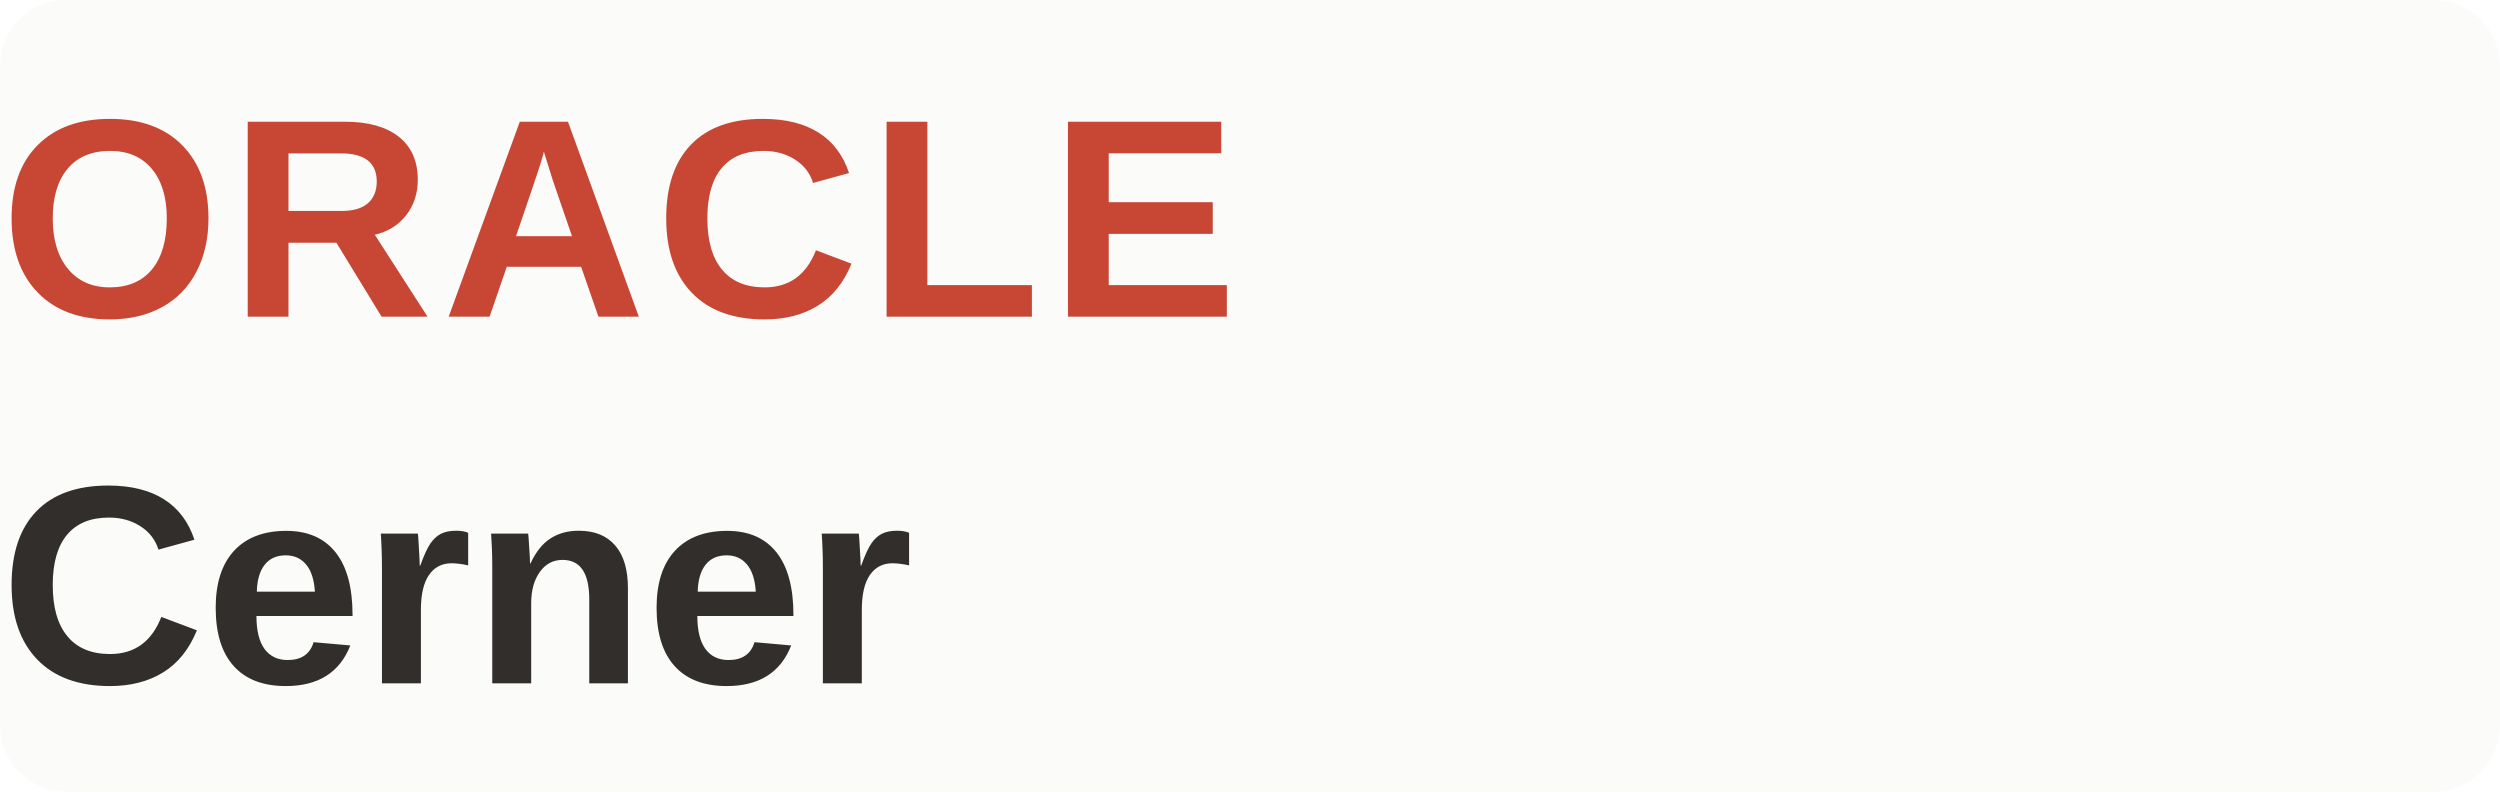
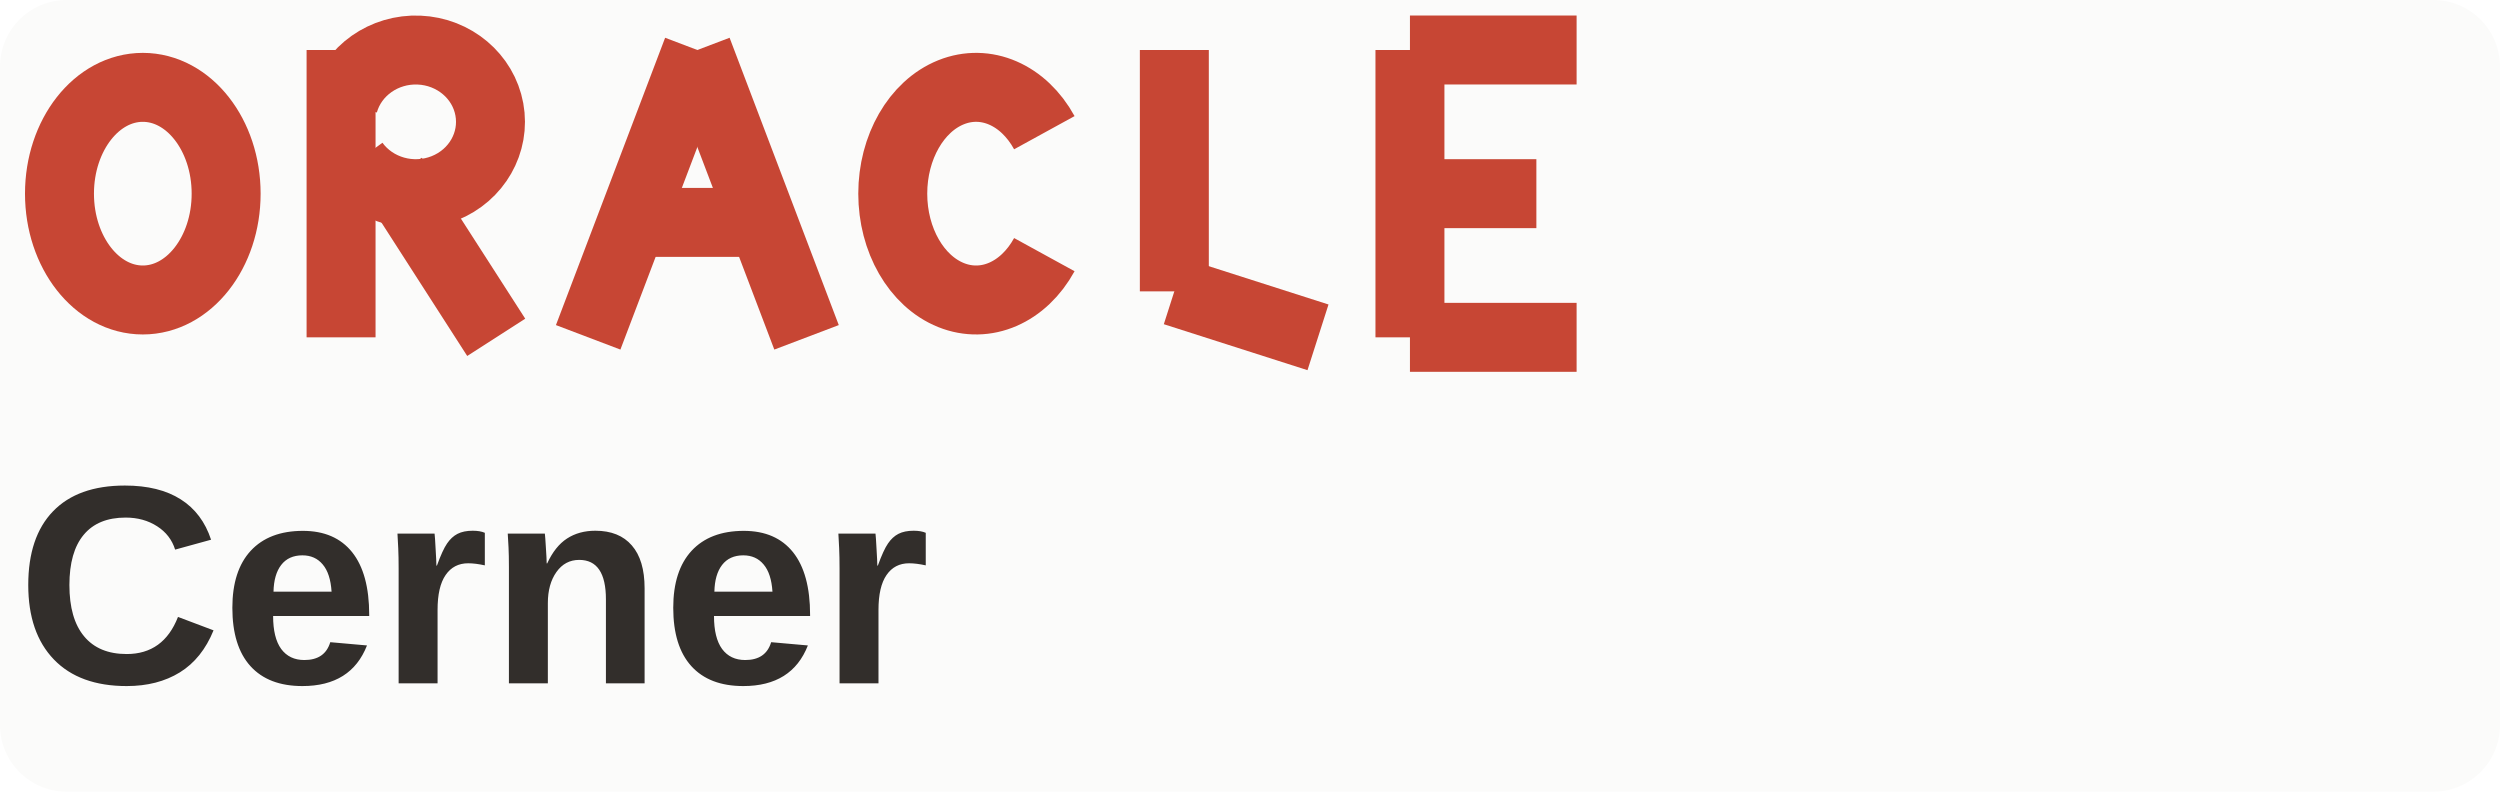
<svg xmlns="http://www.w3.org/2000/svg" viewBox="0 0 300 95">
  <rect width="300" height="95" rx="8" fill="#fbfbfa" />
-   <text x="0" y="38" font-family="Arial, Helvetica, sans-serif" font-weight="700" font-size="34" letter-spacing="1" fill="#C74634">ORACLE</text>
-   <text x="0" y="82" font-family="Arial, Helvetica, sans-serif" font-weight="700" font-size="34" fill="#322E2B">Cerner</text>
+   <g transform="translate(3,6) scale(0.3448)">
+     <g transform="translate(0,0)">
+       <ellipse cx="41" cy="50" rx="29" ry="37" fill="none" stroke="#C74634" stroke-width="24" />
+     </g>
+     <g transform="translate(98,0)">
+       <line x1="12.00" y1="0.00" x2="12.00" y2="100.00" stroke="#C74634" stroke-width="24" stroke-linecap="butt" />
+       <path d="M 12.89,18.53 A 26.00,25.00 0 1,1 16.70,39.34" fill="none" stroke="#C74634" stroke-width="24" stroke-linecap="butt" />
+       <line x1="30.00" y1="44.00" x2="66.00" y2="100.00" stroke="#C74634" stroke-width="24" stroke-linecap="butt" />
+     </g>
+     <g transform="translate(194,0)">
+       <line x1="40.00" y1="0.00" x2="2.00" y2="100.00" stroke="#C74634" stroke-width="24" stroke-linecap="butt" stroke-linejoin="miter" />
+       <line x1="40.00" y1="0.00" x2="78.00" y2="100.00" stroke="#C74634" stroke-width="24" stroke-linecap="butt" stroke-linejoin="miter" />
+       <line x1="17.00" y1="60.00" x2="63.00" y2="60.00" stroke="#C74634" stroke-width="24" stroke-linecap="butt" />
+     </g>
+     <g transform="translate(290,0)">
+       <path d="M 64.76,71.22 A 29.00,37.00 0 1,1 64.76,28.78" fill="none" stroke="#C74634" stroke-width="24" stroke-linecap="butt" />
+     </g>
+     <g transform="translate(388,0)">
+       <line x1="12.00" y1="0.00" x2="12.00" y2="84.00" stroke="#C74634" stroke-width="24" stroke-linecap="butt" />
+       <line x1="12.00" y1="84.00" x2="62.00" y2="100.00" stroke="#C74634" stroke-width="24" stroke-linecap="butt" stroke-linejoin="round" />
+     </g>
+     <g transform="translate(470,0)">
+       <line x1="12.00" y1="0.00" x2="12.00" y2="100.00" stroke="#C74634" stroke-width="24" stroke-linecap="butt" />
+       <line x1="12.00" y1="0.00" x2="70.00" y2="0.00" stroke="#C74634" stroke-width="24" stroke-linecap="butt" />
+       <line x1="12.00" y1="50.00" x2="56.00" y2="50.00" stroke="#C74634" stroke-width="24" stroke-linecap="butt" />
+       <line x1="12.00" y1="100.00" x2="70.00" y2="100.00" stroke="#C74634" stroke-width="24" stroke-linecap="butt" />
+     </g>
+   </g>
+   <text x="2" y="82" font-family="Arial, Helvetica, sans-serif" font-weight="700" font-size="34" fill="#322E2B">Cerner</text>
</svg>
